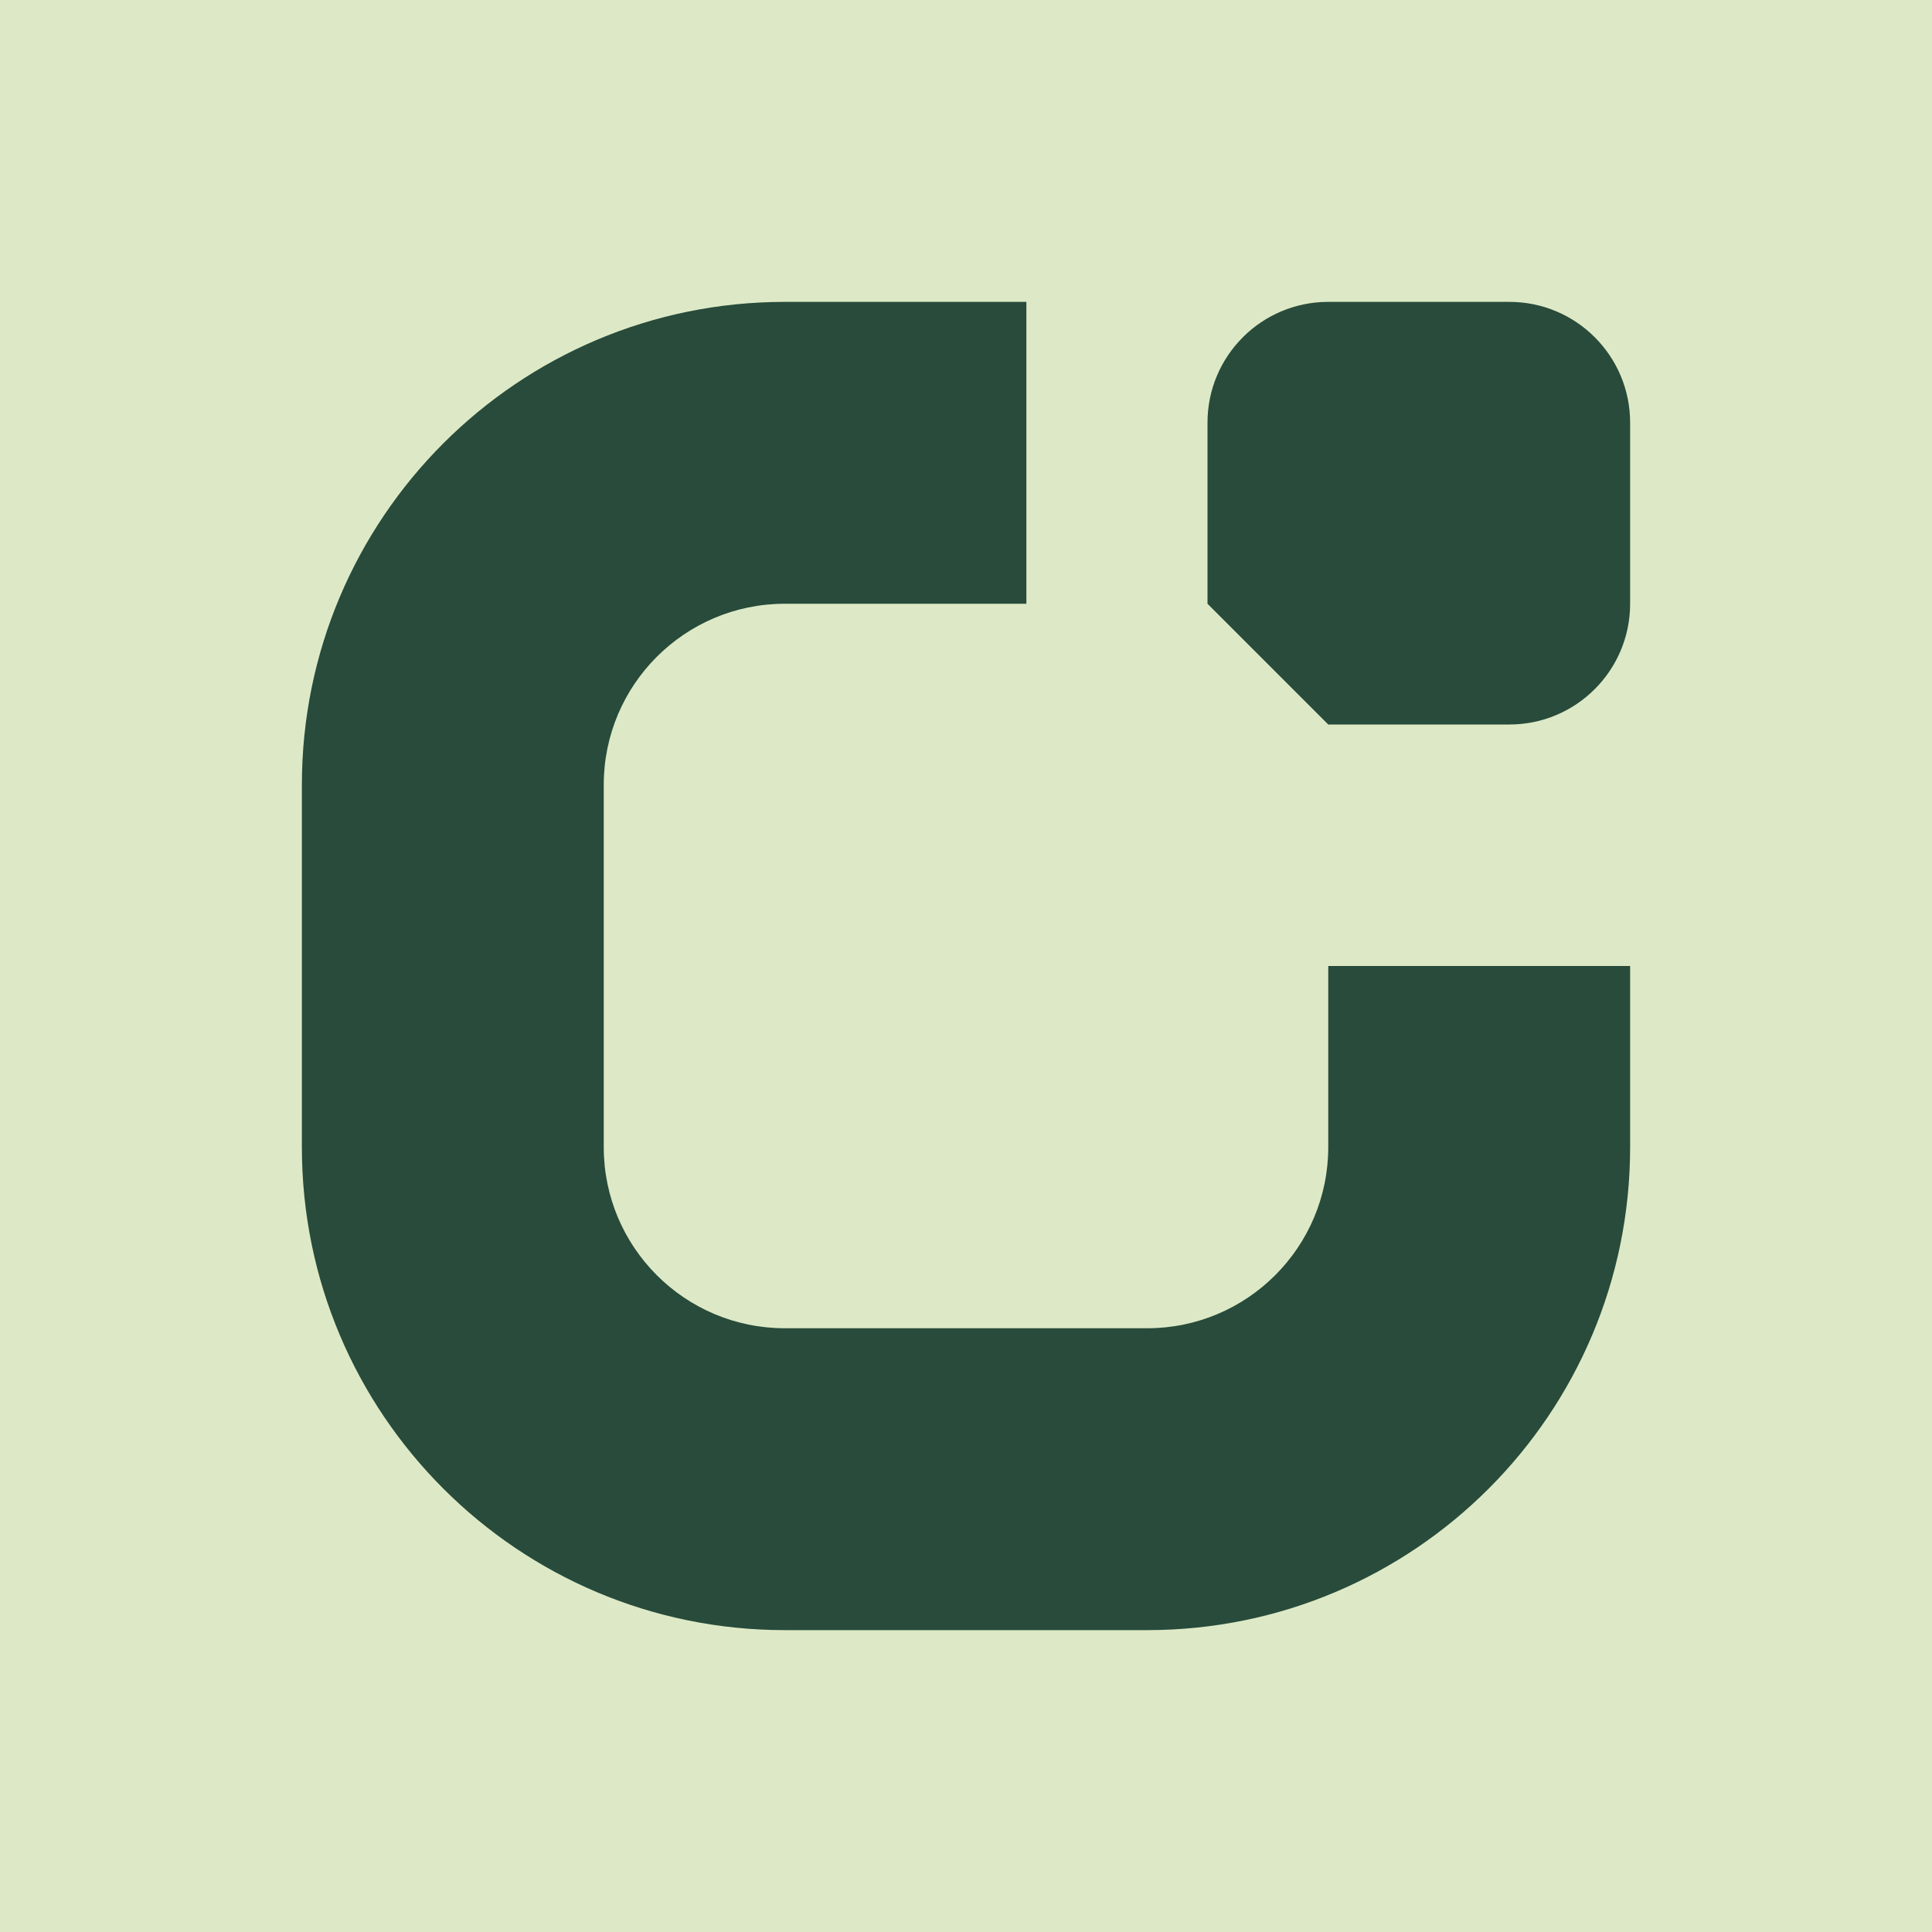
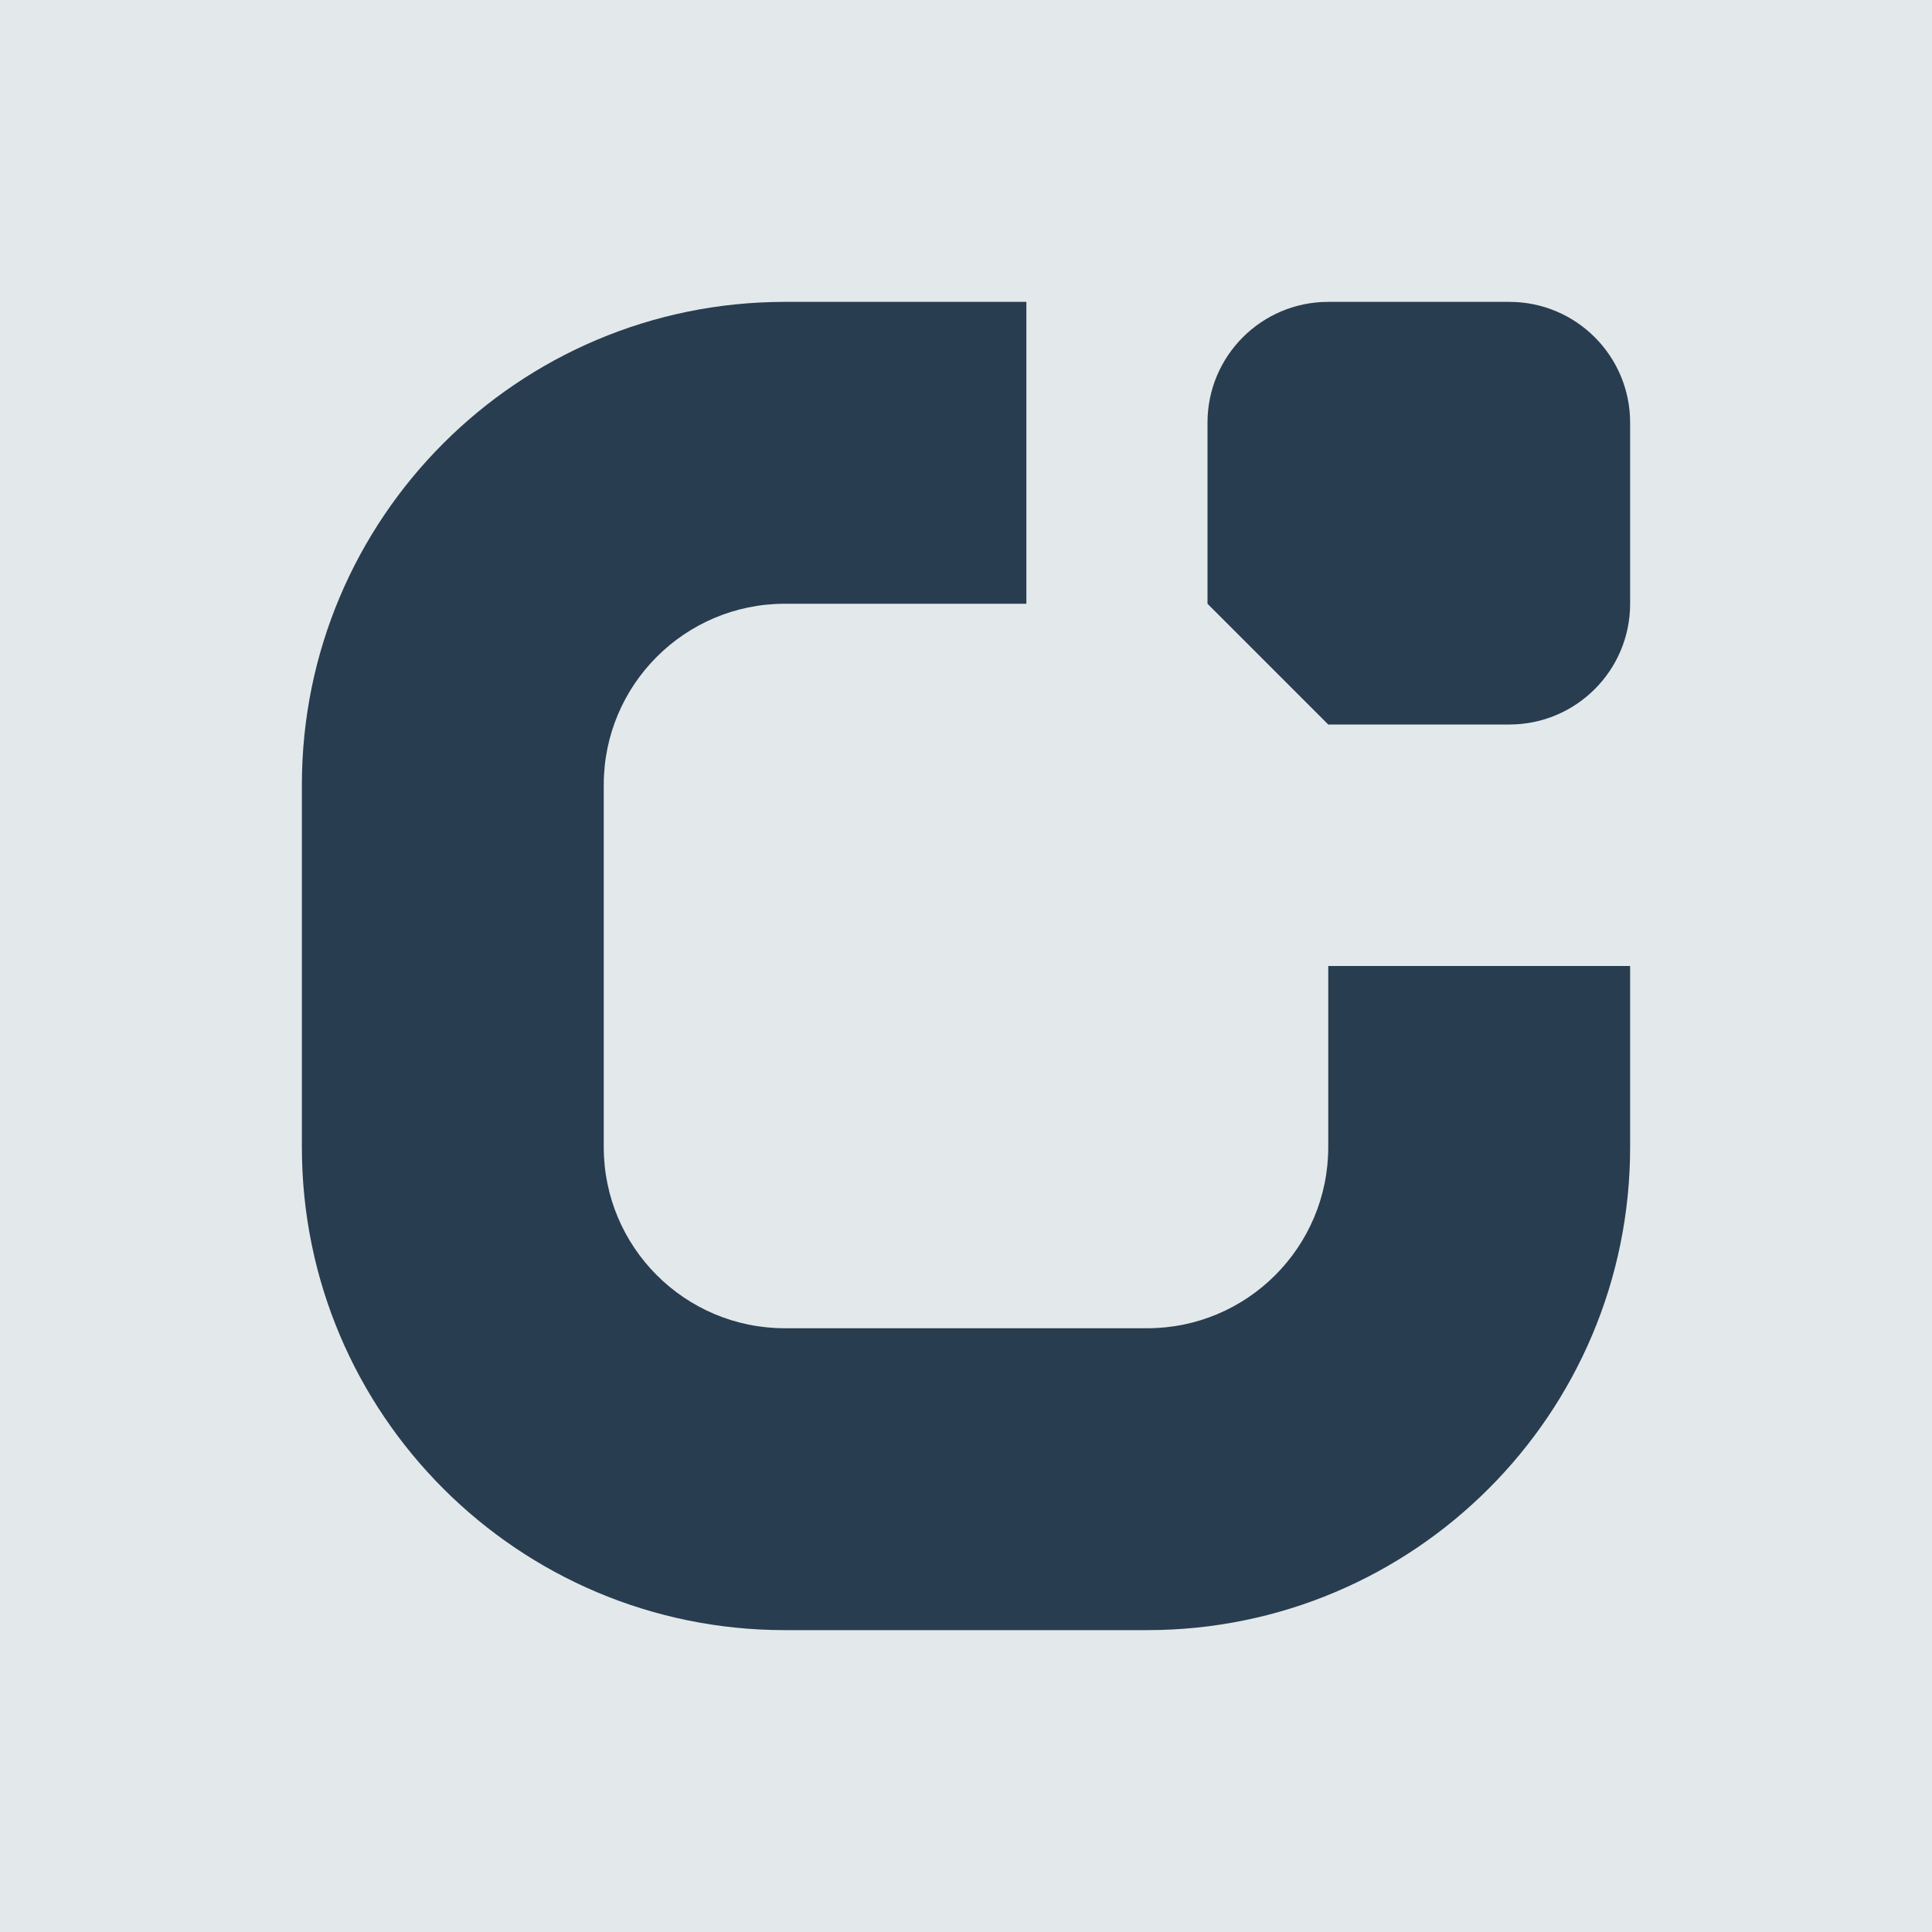
<svg xmlns="http://www.w3.org/2000/svg" viewBox="0 0 1024 1024" width="1024" height="1024" role="img" aria-labelledby="title">
-   <path fill="#DDE9C6" d="M0 0H1024V1024H0Z" />
+   <path fill="#E3E8EB" d="M0 0H1024V1024H0Z" />
  <g transform="scale(4)">
-     <path fill="#284B3B" d="M104 40H136V80H104A24 24 0 0 0 80 104V152A24 24 0 0 0 104 176H152A24 24 0 0 0 176 152V128H216V152A64 64 0 0 1 152 216H104A64 64 0 0 1 40 152V104A64 64 0 0 1 104 40Z" />
-     <path fill="#284B3B" d="M176 40H200A16 16 0 0 1 216 56V80A16 16 0 0 1 200 96H176L160 80V56A16 16 0 0 1 176 40Z" />
+     <path fill="#283D50" d="M104 40H136V80H104A24 24 0 0 0 80 104V152A24 24 0 0 0 104 176H152A24 24 0 0 0 176 152V128H216V152A64 64 0 0 1 152 216H104A64 64 0 0 1 40 152V104A64 64 0 0 1 104 40Z" />
+     <path fill="#283D50" d="M176 40H200A16 16 0 0 1 216 56V80A16 16 0 0 1 200 96H176L160 80V56A16 16 0 0 1 176 40Z" />
  </g>
</svg>
